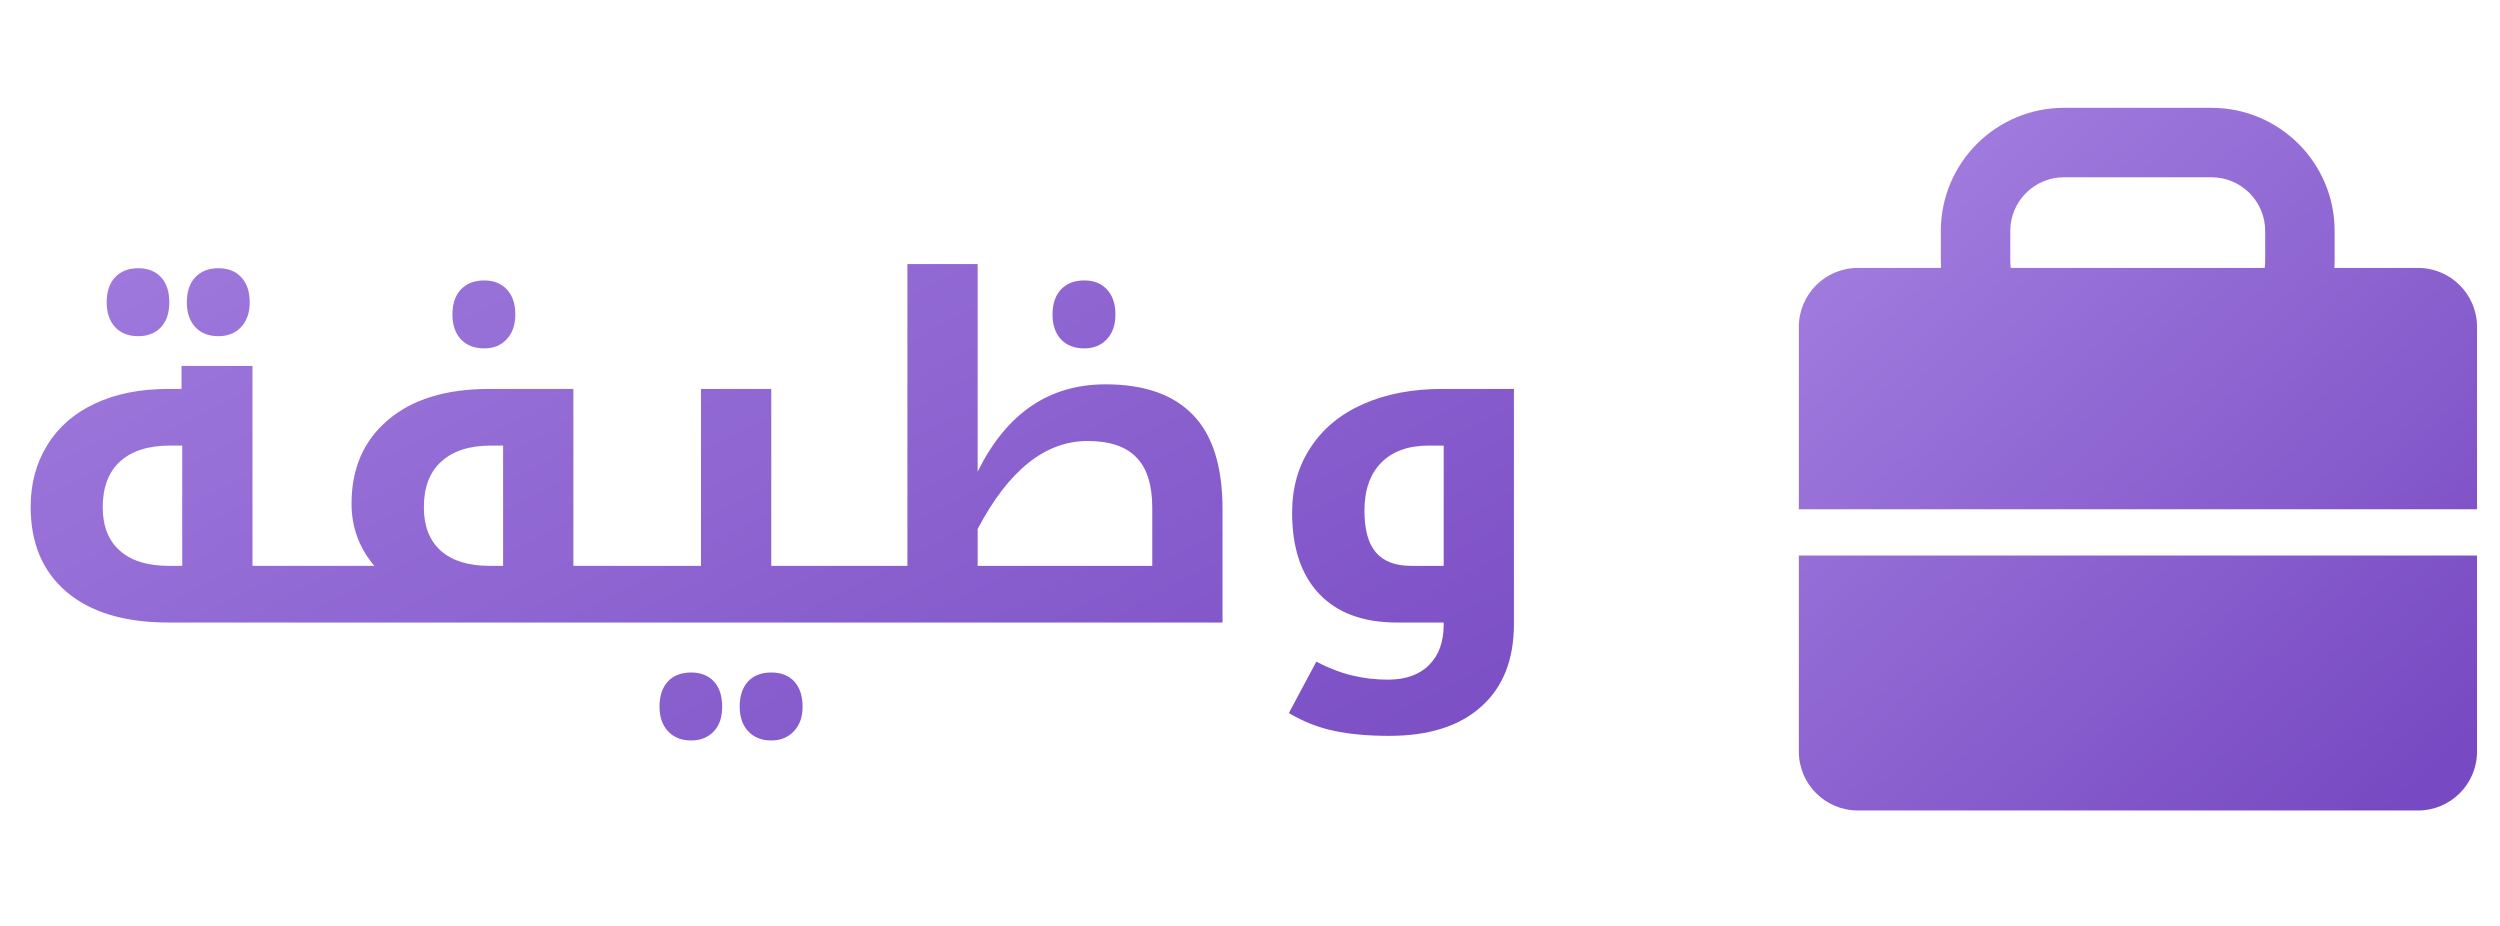
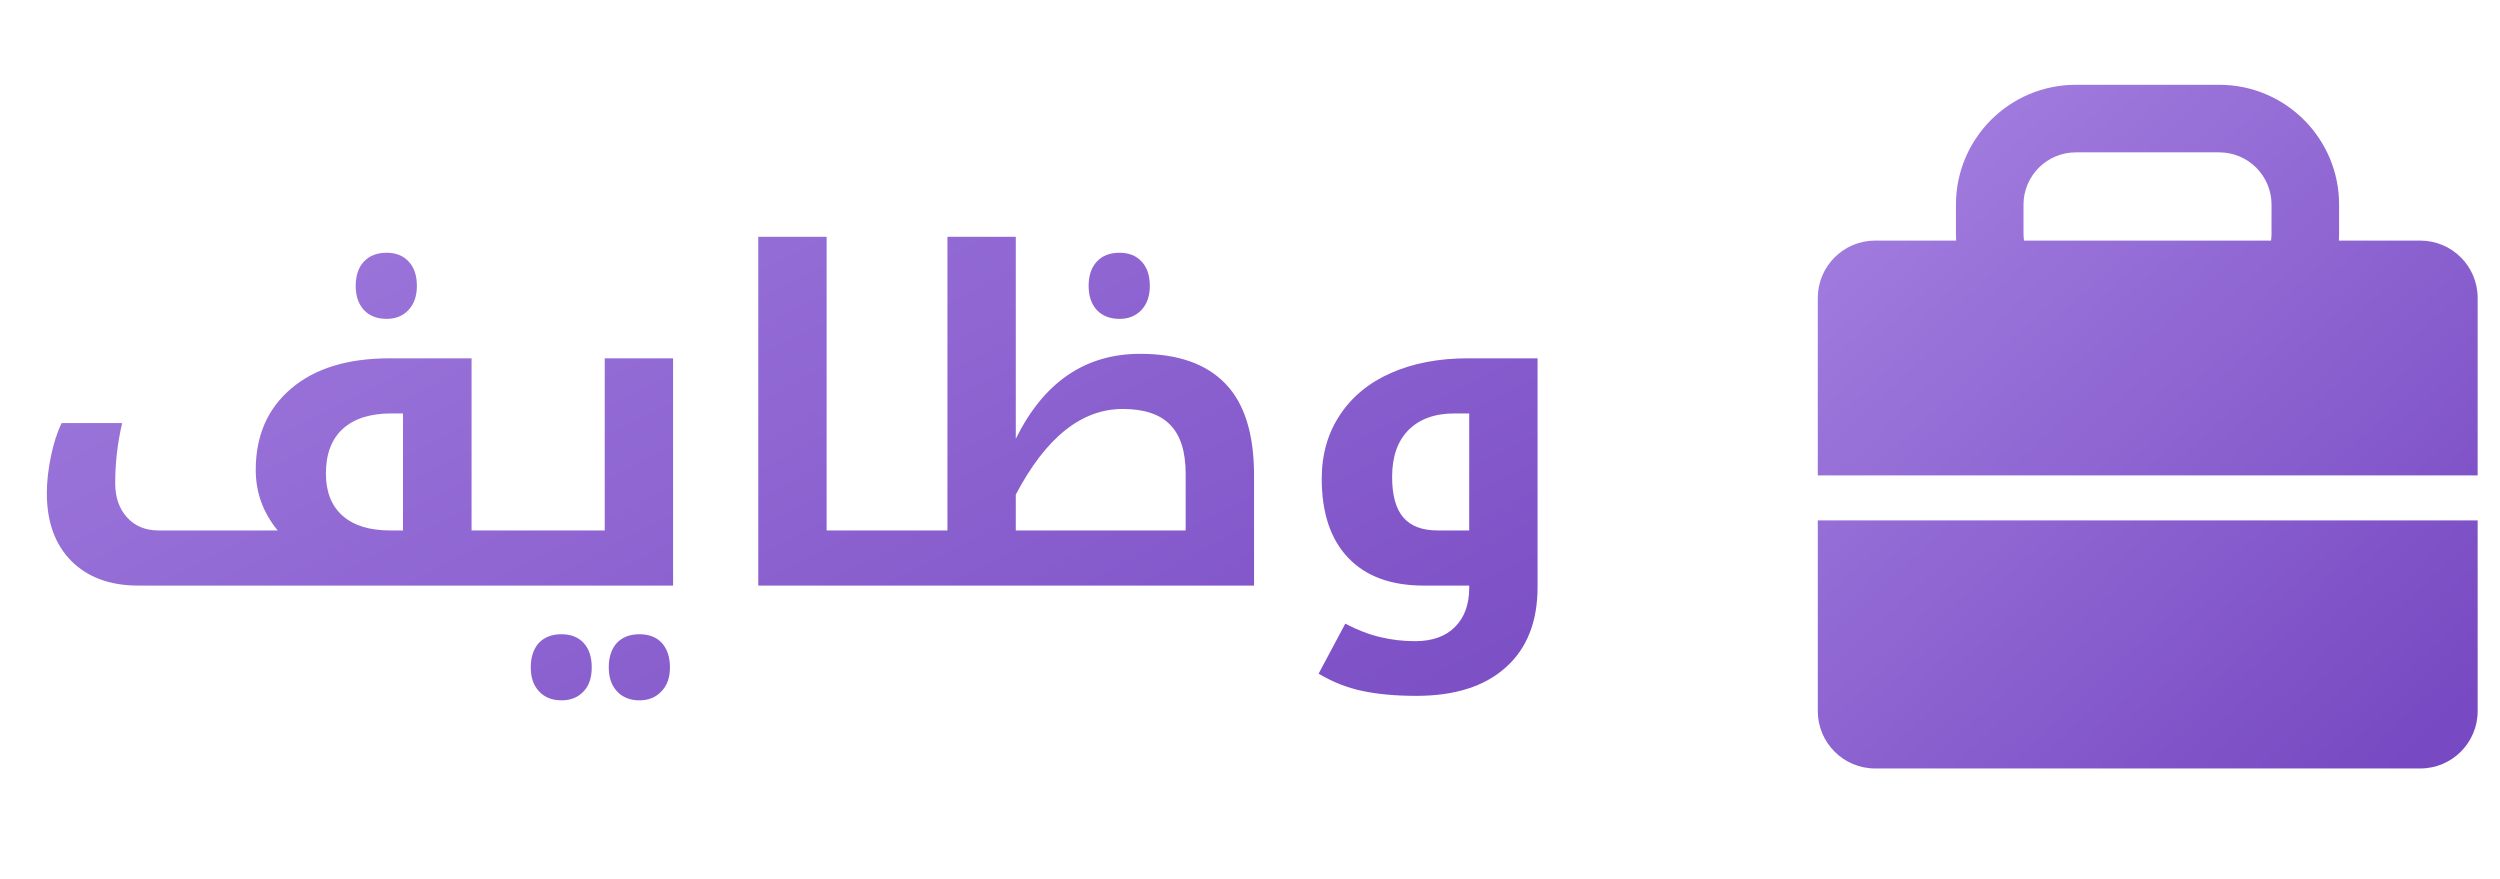
- <svg xmlns="http://www.w3.org/2000/svg" width="108" height="40" viewBox="0 0 108 40" fill="none">
-   <path d="M13.455 24.445C13.521 24.445 13.554 24.471 13.554 24.524V26.793C13.554 26.86 13.521 26.893 13.455 26.893H7.275C5.39 26.893 3.928 26.455 2.886 25.579C1.844 24.697 1.324 23.47 1.324 21.897C1.324 20.895 1.562 20.006 2.04 19.23C2.518 18.454 3.201 17.857 4.09 17.439C4.986 17.014 6.047 16.802 7.275 16.802H7.842V15.807H10.907V24.445H13.455ZM7.872 24.445V19.25H7.334C6.406 19.25 5.689 19.479 5.185 19.937C4.687 20.394 4.438 21.055 4.438 21.917C4.438 22.726 4.684 23.35 5.175 23.788C5.666 24.226 6.372 24.445 7.295 24.445H7.872ZM5.971 14.523C5.553 14.523 5.221 14.394 4.976 14.135C4.73 13.869 4.608 13.511 4.608 13.06C4.608 12.602 4.727 12.244 4.966 11.985C5.211 11.72 5.546 11.587 5.971 11.587C6.389 11.587 6.717 11.717 6.956 11.975C7.195 12.234 7.314 12.596 7.314 13.06C7.314 13.524 7.192 13.886 6.946 14.145C6.701 14.397 6.376 14.523 5.971 14.523ZM9.434 14.523C9.016 14.523 8.684 14.394 8.439 14.135C8.194 13.869 8.071 13.511 8.071 13.06C8.071 12.602 8.19 12.244 8.429 11.985C8.675 11.72 9.01 11.587 9.434 11.587C9.859 11.587 10.191 11.72 10.429 11.985C10.668 12.244 10.788 12.602 10.788 13.06C10.788 13.511 10.662 13.869 10.409 14.135C10.164 14.394 9.839 14.523 9.434 14.523ZM27.317 24.445C27.384 24.445 27.417 24.471 27.417 24.524V26.793C27.417 26.86 27.384 26.893 27.317 26.893H13.256C13.189 26.893 13.156 26.86 13.156 26.793V24.524C13.156 24.471 13.189 24.445 13.256 24.445H16.171C15.515 23.669 15.186 22.773 15.186 21.758C15.186 20.238 15.71 19.034 16.759 18.145C17.807 17.25 19.266 16.802 21.137 16.802H24.77V24.445H27.317ZM21.734 24.445V19.25H21.197C20.281 19.25 19.572 19.479 19.067 19.937C18.563 20.388 18.311 21.048 18.311 21.917C18.311 22.726 18.553 23.35 19.038 23.788C19.528 24.226 20.235 24.445 21.157 24.445H21.734ZM20.918 15.05C20.494 15.05 20.159 14.921 19.913 14.662C19.668 14.397 19.545 14.039 19.545 13.588C19.545 13.13 19.664 12.771 19.903 12.513C20.149 12.247 20.487 12.115 20.918 12.115C21.33 12.115 21.655 12.244 21.894 12.503C22.139 12.761 22.262 13.123 22.262 13.588C22.262 14.039 22.136 14.397 21.884 14.662C21.638 14.921 21.316 15.05 20.918 15.05ZM27.128 26.893C27.062 26.893 27.029 26.86 27.029 26.793V24.524C27.029 24.471 27.062 24.445 27.128 24.445H30.283V16.802H33.318V24.445H36.383C36.45 24.445 36.483 24.471 36.483 24.524V26.793C36.483 26.86 36.45 26.893 36.383 26.893H27.128ZM29.855 31.988C29.437 31.988 29.105 31.855 28.86 31.59C28.614 31.331 28.491 30.976 28.491 30.525C28.491 30.067 28.611 29.706 28.85 29.44C29.095 29.182 29.43 29.052 29.855 29.052C30.273 29.052 30.601 29.182 30.84 29.44C31.079 29.699 31.198 30.061 31.198 30.525C31.198 30.99 31.076 31.348 30.83 31.6C30.585 31.859 30.26 31.988 29.855 31.988ZM33.318 31.988C32.9 31.988 32.568 31.855 32.323 31.59C32.077 31.331 31.955 30.976 31.955 30.525C31.955 30.067 32.074 29.706 32.313 29.44C32.558 29.182 32.894 29.052 33.318 29.052C33.743 29.052 34.074 29.182 34.313 29.44C34.552 29.706 34.672 30.067 34.672 30.525C34.672 30.976 34.545 31.331 34.293 31.59C34.048 31.855 33.723 31.988 33.318 31.988ZM49.778 24.445V21.937C49.778 20.948 49.549 20.222 49.091 19.758C48.64 19.287 47.937 19.051 46.982 19.051C45.151 19.051 43.568 20.318 42.235 22.852V24.445H49.778ZM36.184 26.893C36.118 26.893 36.085 26.86 36.085 26.793V24.524C36.085 24.471 36.118 24.445 36.184 24.445H39.2V11.408H42.235V20.375C43.475 17.86 45.316 16.603 47.758 16.603C49.43 16.603 50.69 17.044 51.539 17.926C52.389 18.802 52.813 20.159 52.813 21.997V26.893H36.184ZM46.842 15.05C46.418 15.05 46.083 14.921 45.837 14.662C45.592 14.397 45.469 14.039 45.469 13.588C45.469 13.13 45.588 12.771 45.827 12.513C46.073 12.247 46.411 12.115 46.842 12.115C47.254 12.115 47.579 12.244 47.818 12.503C48.063 12.761 48.186 13.123 48.186 13.588C48.186 14.039 48.06 14.397 47.808 14.662C47.562 14.921 47.24 15.05 46.842 15.05ZM60.018 31.789C59.096 31.789 58.297 31.716 57.62 31.57C56.95 31.431 56.303 31.175 55.679 30.804L56.864 28.585C57.414 28.87 57.935 29.069 58.426 29.182C58.917 29.301 59.428 29.361 59.959 29.361C60.728 29.361 61.322 29.148 61.74 28.724C62.158 28.306 62.367 27.729 62.367 26.992V26.893H60.347C58.894 26.893 57.776 26.482 56.993 25.659C56.21 24.836 55.819 23.665 55.819 22.146C55.819 21.071 56.087 20.129 56.625 19.32C57.162 18.504 57.922 17.88 58.904 17.449C59.886 17.017 61.02 16.802 62.307 16.802H65.402V26.953C65.402 28.498 64.931 29.689 63.989 30.525C63.054 31.368 61.73 31.789 60.018 31.789ZM62.367 24.445V19.25H61.71C60.841 19.25 60.161 19.495 59.67 19.986C59.186 20.477 58.944 21.171 58.944 22.066C58.944 22.882 59.109 23.483 59.441 23.867C59.773 24.252 60.28 24.445 60.964 24.445H62.367Z" fill="url(#paint0_linear)" />
-   <path fill-rule="evenodd" clip-rule="evenodd" d="M83.844 9.979C83.844 7.04 86.227 4.658 89.165 4.658H95.535C98.474 4.658 100.856 7.04 100.856 9.979V11.253C100.856 11.361 100.853 11.468 100.846 11.575H104.46C105.867 11.575 107.008 12.715 107.008 14.122V22H77.71V14.122C77.71 12.715 78.851 11.575 80.258 11.575H83.854C83.847 11.468 83.844 11.361 83.844 11.253V9.979ZM77.71 24V32.465C77.71 33.872 78.851 35.013 80.258 35.013H104.46C105.867 35.013 107.008 33.872 107.008 32.465V24H77.71ZM97.856 11.253C97.856 11.362 97.849 11.47 97.834 11.575H86.866C86.852 11.47 86.844 11.362 86.844 11.253V9.979C86.844 8.697 87.883 7.658 89.165 7.658H95.535C96.817 7.658 97.856 8.697 97.856 9.979V11.253Z" fill="url(#paint1_linear)" />
+ <svg xmlns="http://www.w3.org/2000/svg" width="111" height="39" viewBox="0 0 111 39" fill="none">
+   <path d="M17.893 23.552V18.357H17.366C16.437 18.357 15.72 18.586 15.216 19.044C14.719 19.502 14.47 20.162 14.47 21.024C14.47 21.834 14.715 22.457 15.206 22.895C15.697 23.333 16.404 23.552 17.326 23.552H17.893ZM23.486 23.552C23.552 23.552 23.586 23.578 23.586 23.631V25.901C23.586 25.967 23.552 26 23.486 26H6.14C4.886 26 3.895 25.635 3.165 24.905C2.442 24.175 2.08 23.174 2.08 21.9C2.08 21.389 2.14 20.845 2.259 20.268C2.379 19.684 2.538 19.19 2.737 18.785H5.424C5.218 19.667 5.115 20.556 5.115 21.452C5.115 22.082 5.291 22.59 5.643 22.975C5.994 23.36 6.459 23.552 7.036 23.552H12.33C11.68 22.762 11.355 21.867 11.355 20.865C11.355 19.346 11.879 18.142 12.927 17.253C13.976 16.357 15.435 15.909 17.306 15.909H20.938V23.552H23.486ZM17.167 14.158C16.742 14.158 16.407 14.028 16.162 13.769C15.916 13.504 15.793 13.146 15.793 12.695C15.793 12.237 15.913 11.879 16.152 11.62C16.397 11.354 16.735 11.222 17.167 11.222C17.578 11.222 17.903 11.351 18.142 11.61C18.387 11.869 18.51 12.23 18.51 12.695C18.51 13.146 18.384 13.504 18.132 13.769C17.887 14.028 17.565 14.158 17.167 14.158ZM23.287 26C23.221 26 23.188 25.967 23.188 25.901V23.631C23.188 23.578 23.221 23.552 23.287 23.552H26.85V15.909H29.885V26H23.287ZM24.929 31.095C24.511 31.095 24.179 30.962 23.934 30.697C23.688 30.438 23.566 30.084 23.566 29.632C23.566 29.175 23.685 28.813 23.924 28.548C24.169 28.289 24.504 28.16 24.929 28.16C25.347 28.16 25.675 28.289 25.914 28.548C26.153 28.806 26.273 29.168 26.273 29.632C26.273 30.097 26.15 30.455 25.904 30.707C25.659 30.966 25.334 31.095 24.929 31.095ZM28.392 31.095C27.974 31.095 27.642 30.962 27.397 30.697C27.152 30.438 27.029 30.084 27.029 29.632C27.029 29.175 27.148 28.813 27.387 28.548C27.633 28.289 27.968 28.16 28.392 28.16C28.817 28.16 29.148 28.289 29.387 28.548C29.626 28.813 29.746 29.175 29.746 29.632C29.746 30.084 29.62 30.438 29.367 30.697C29.122 30.962 28.797 31.095 28.392 31.095ZM39.249 23.552C39.316 23.552 39.349 23.578 39.349 23.631V25.901C39.349 25.967 39.316 26 39.249 26H33.667V10.515H36.702V23.552H39.249ZM52.644 23.552V21.044C52.644 20.056 52.416 19.329 51.958 18.865C51.507 18.394 50.803 18.158 49.848 18.158C48.017 18.158 46.434 19.425 45.101 21.96V23.552H52.644ZM39.05 26C38.984 26 38.951 25.967 38.951 25.901V23.631C38.951 23.578 38.984 23.552 39.05 23.552H42.066V10.515H45.101V19.482C46.342 16.967 48.183 15.71 50.624 15.71C52.296 15.71 53.557 16.151 54.406 17.034C55.255 17.909 55.68 19.266 55.68 21.104V26H39.05ZM49.709 14.158C49.284 14.158 48.949 14.028 48.703 13.769C48.458 13.504 48.335 13.146 48.335 12.695C48.335 12.237 48.455 11.879 48.694 11.62C48.939 11.354 49.277 11.222 49.709 11.222C50.12 11.222 50.445 11.351 50.684 11.61C50.929 11.869 51.052 12.23 51.052 12.695C51.052 13.146 50.926 13.504 50.674 13.769C50.428 14.028 50.107 14.158 49.709 14.158ZM62.885 30.896C61.962 30.896 61.163 30.823 60.486 30.677C59.816 30.538 59.169 30.282 58.546 29.911L59.73 27.692C60.281 27.977 60.801 28.176 61.292 28.289C61.783 28.408 62.294 28.468 62.825 28.468C63.594 28.468 64.188 28.256 64.606 27.831C65.024 27.413 65.233 26.836 65.233 26.099V26H63.213C61.76 26 60.642 25.589 59.859 24.766C59.076 23.943 58.685 22.772 58.685 21.253C58.685 20.178 58.954 19.236 59.491 18.427C60.029 17.611 60.788 16.987 61.77 16.556C62.752 16.125 63.886 15.909 65.174 15.909H68.268V26.06C68.268 27.605 67.797 28.796 66.855 29.632C65.92 30.475 64.596 30.896 62.885 30.896ZM65.233 23.552V18.357H64.576C63.707 18.357 63.027 18.603 62.536 19.094C62.052 19.584 61.81 20.278 61.81 21.174C61.81 21.989 61.976 22.59 62.307 22.975C62.639 23.36 63.147 23.552 63.83 23.552H65.233Z" fill="url(#paint0_linear)" />
+   <path fill-rule="evenodd" clip-rule="evenodd" d="M86.844 9.087C86.844 6.148 89.227 3.765 92.166 3.765H98.535C101.474 3.765 103.856 6.148 103.856 9.087V10.36C103.856 10.468 103.853 10.575 103.847 10.682H107.46C108.867 10.682 110.008 11.822 110.008 13.229V21.107H80.71V13.229C80.71 11.822 81.851 10.682 83.258 10.682H86.854C86.847 10.575 86.844 10.468 86.844 10.36V9.087ZM80.71 23.107V31.572C80.71 32.979 81.851 34.12 83.258 34.12H107.46C108.867 34.12 110.008 32.979 110.008 31.572V23.107H80.71ZM100.856 10.36C100.856 10.469 100.849 10.577 100.834 10.682H89.866C89.852 10.577 89.844 10.469 89.844 10.36V9.087C89.844 7.804 90.884 6.765 92.166 6.765H98.535C99.817 6.765 100.856 7.804 100.856 9.087V10.36Z" fill="url(#paint1_linear)" />
  <defs>
-     <linearGradient id="paint0_linear" x1="0" y1="0.893" x2="29.502" y2="56.775" gradientUnits="userSpaceOnUse">
+     <linearGradient id="paint0_linear" x1="0" y1="0" x2="29.839" y2="57.421" gradientUnits="userSpaceOnUse">
      <stop stop-color="#A783E2" />
      <stop offset="1" stop-color="#7749C2" />
    </linearGradient>
-     <linearGradient id="paint1_linear" x1="77.703" y1="4.658" x2="104.915" y2="33.947" gradientUnits="userSpaceOnUse">
+     <linearGradient id="paint1_linear" x1="80.703" y1="3.765" x2="107.916" y2="33.055" gradientUnits="userSpaceOnUse">
      <stop stop-color="#A783E2" />
      <stop offset="1" stop-color="#7749C2" />
    </linearGradient>
  </defs>
</svg>
